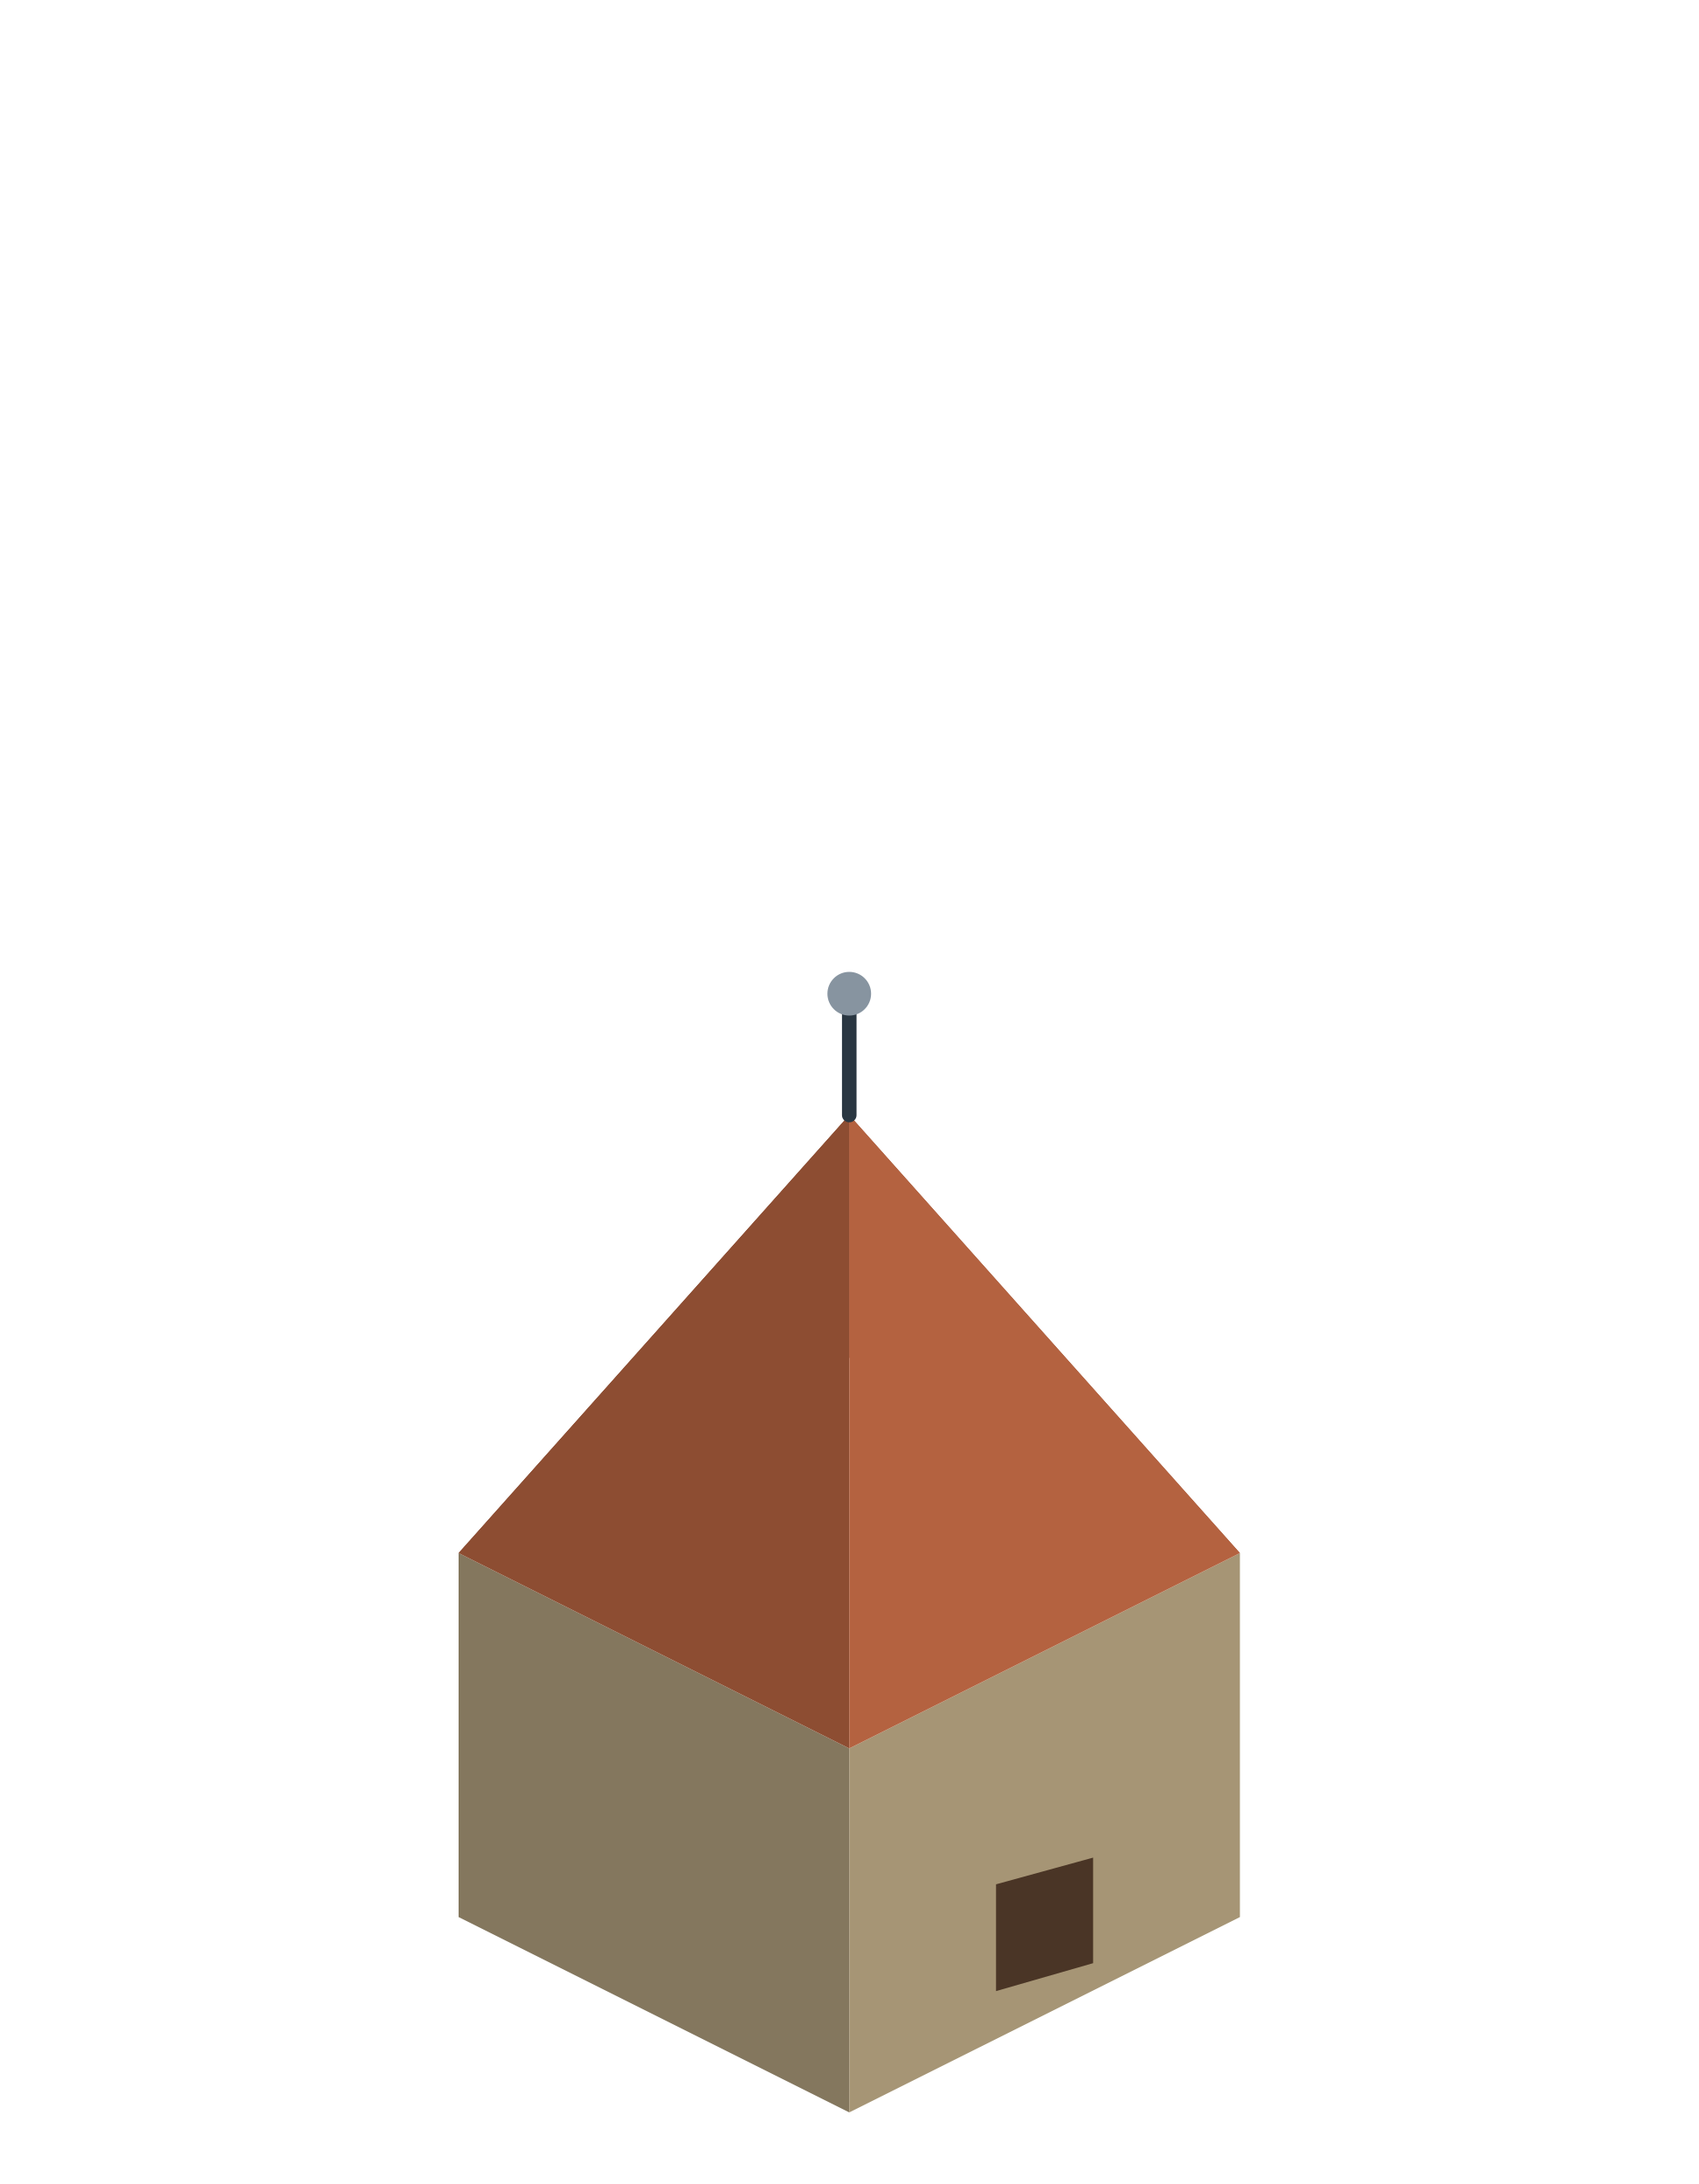
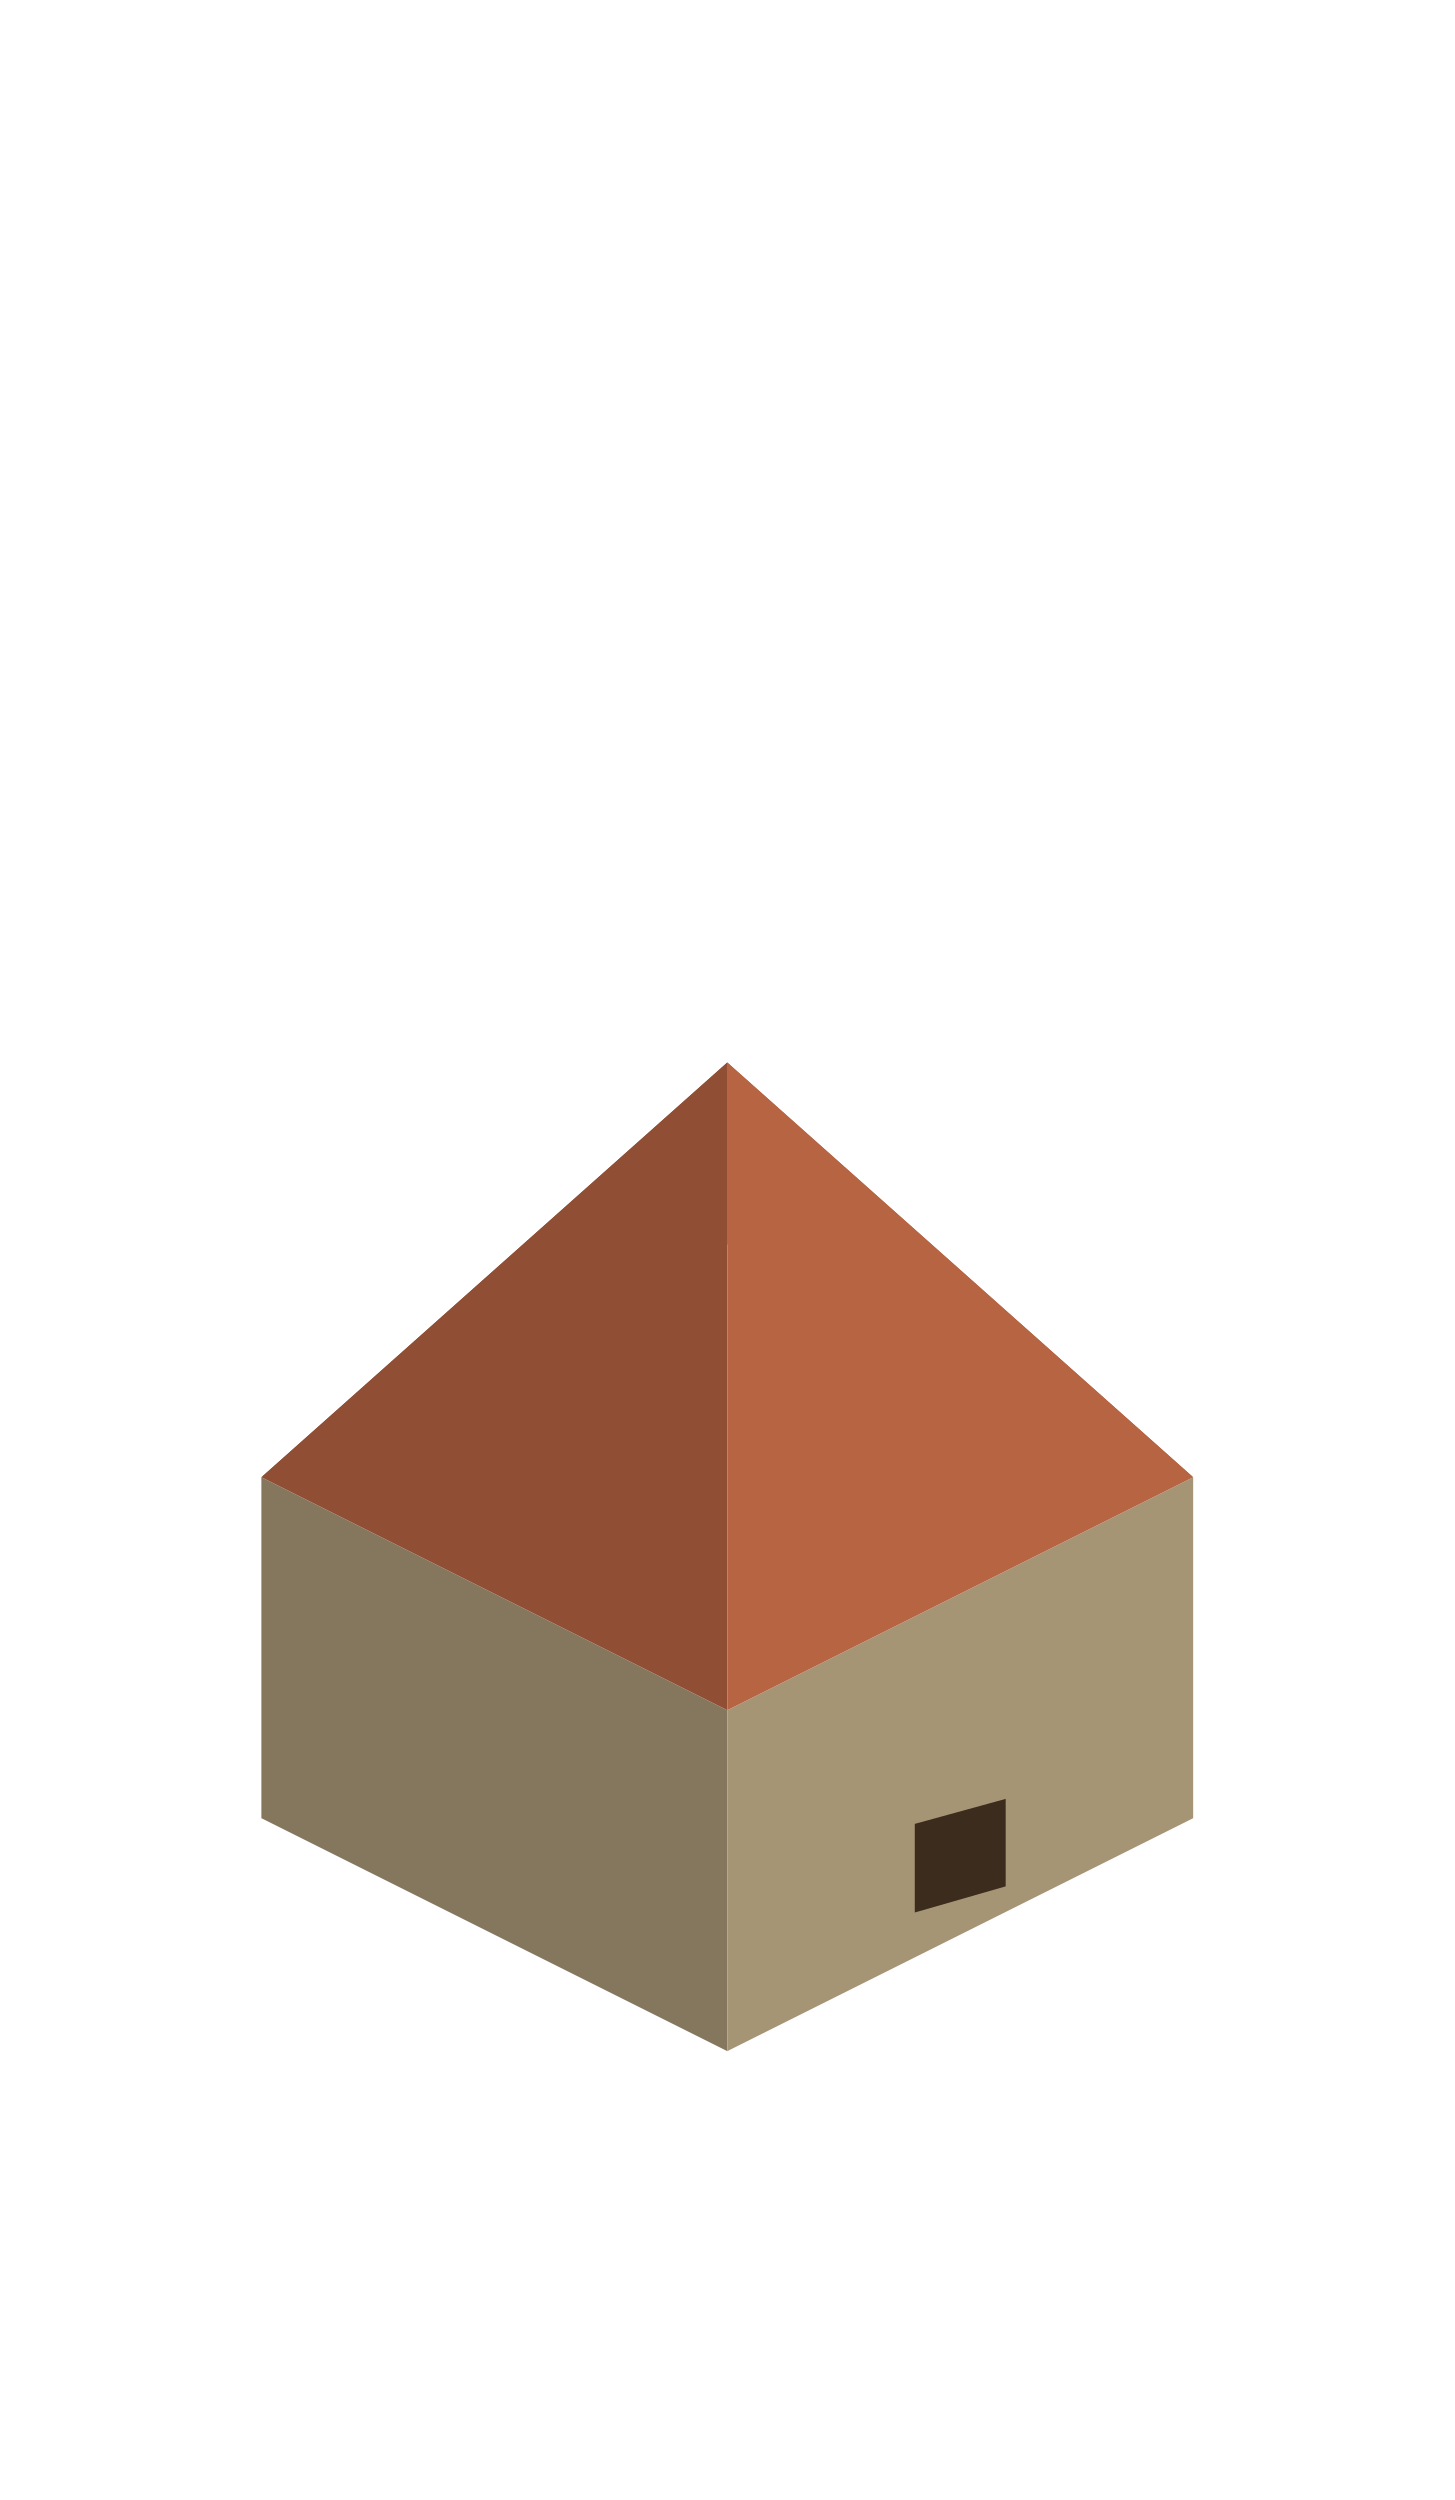
- <svg xmlns="http://www.w3.org/2000/svg" viewBox="0 0 140 180" width="140" height="180">
-   <polygon points="37.8,158 70,174.1 70,144.1 37.8,128" fill="#84775e" />
-   <polygon points="102.2,158 70,174.1 70,144.1 102.2,128" fill="#a69575" />
-   <polygon points="70,91.9 70,111.9 37.8,128" fill="#7b432c" />
-   <polygon points="70,91.9 70,111.9 102.2,128" fill="#9b5437" />
-   <polygon points="70,91.9 37.8,128 70,144.1" fill="#8d4d32" />
-   <polygon points="70,91.9 102.2,128 70,144.1" fill="#b46240" />
-   <polygon points="82.1,164.1 90.1,161.8 90.1,153.1 82.1,155.3" fill="#4a3526" />
-   <line x1="70" y1="91.9" x2="70" y2="81.9" stroke="#2a3742" stroke-width="1.2" stroke-linecap="round" />
-   <circle cx="70" cy="81.9" r="1.8" fill="#8794a0" />
+ <svg xmlns="http://www.w3.org/2000/svg" viewBox="0 0 128 220" width="128" height="220">
+   <polygon points="23,160 64,180.5 64,150.5 23,130" fill="#84775e" />
+   <polygon points="105,160 64,180.5 64,150.5 105,130" fill="#a69575" />
+   <polygon points="64,93.5 64,109.5 23,130" fill="#7f452d" />
+   <polygon points="64,93.5 64,109.5 105,130" fill="#9e5639" />
+   <polygon points="64,93.5 23,130 64,150.5" fill="#904f34" />
+   <polygon points="64,93.5 105,130 64,150.5" fill="#b76442" />
+   <polygon points="80.5,168.3 88.5,166 88.5,158.3 80.5,160.5" fill="#3c2c1e" />
</svg>
